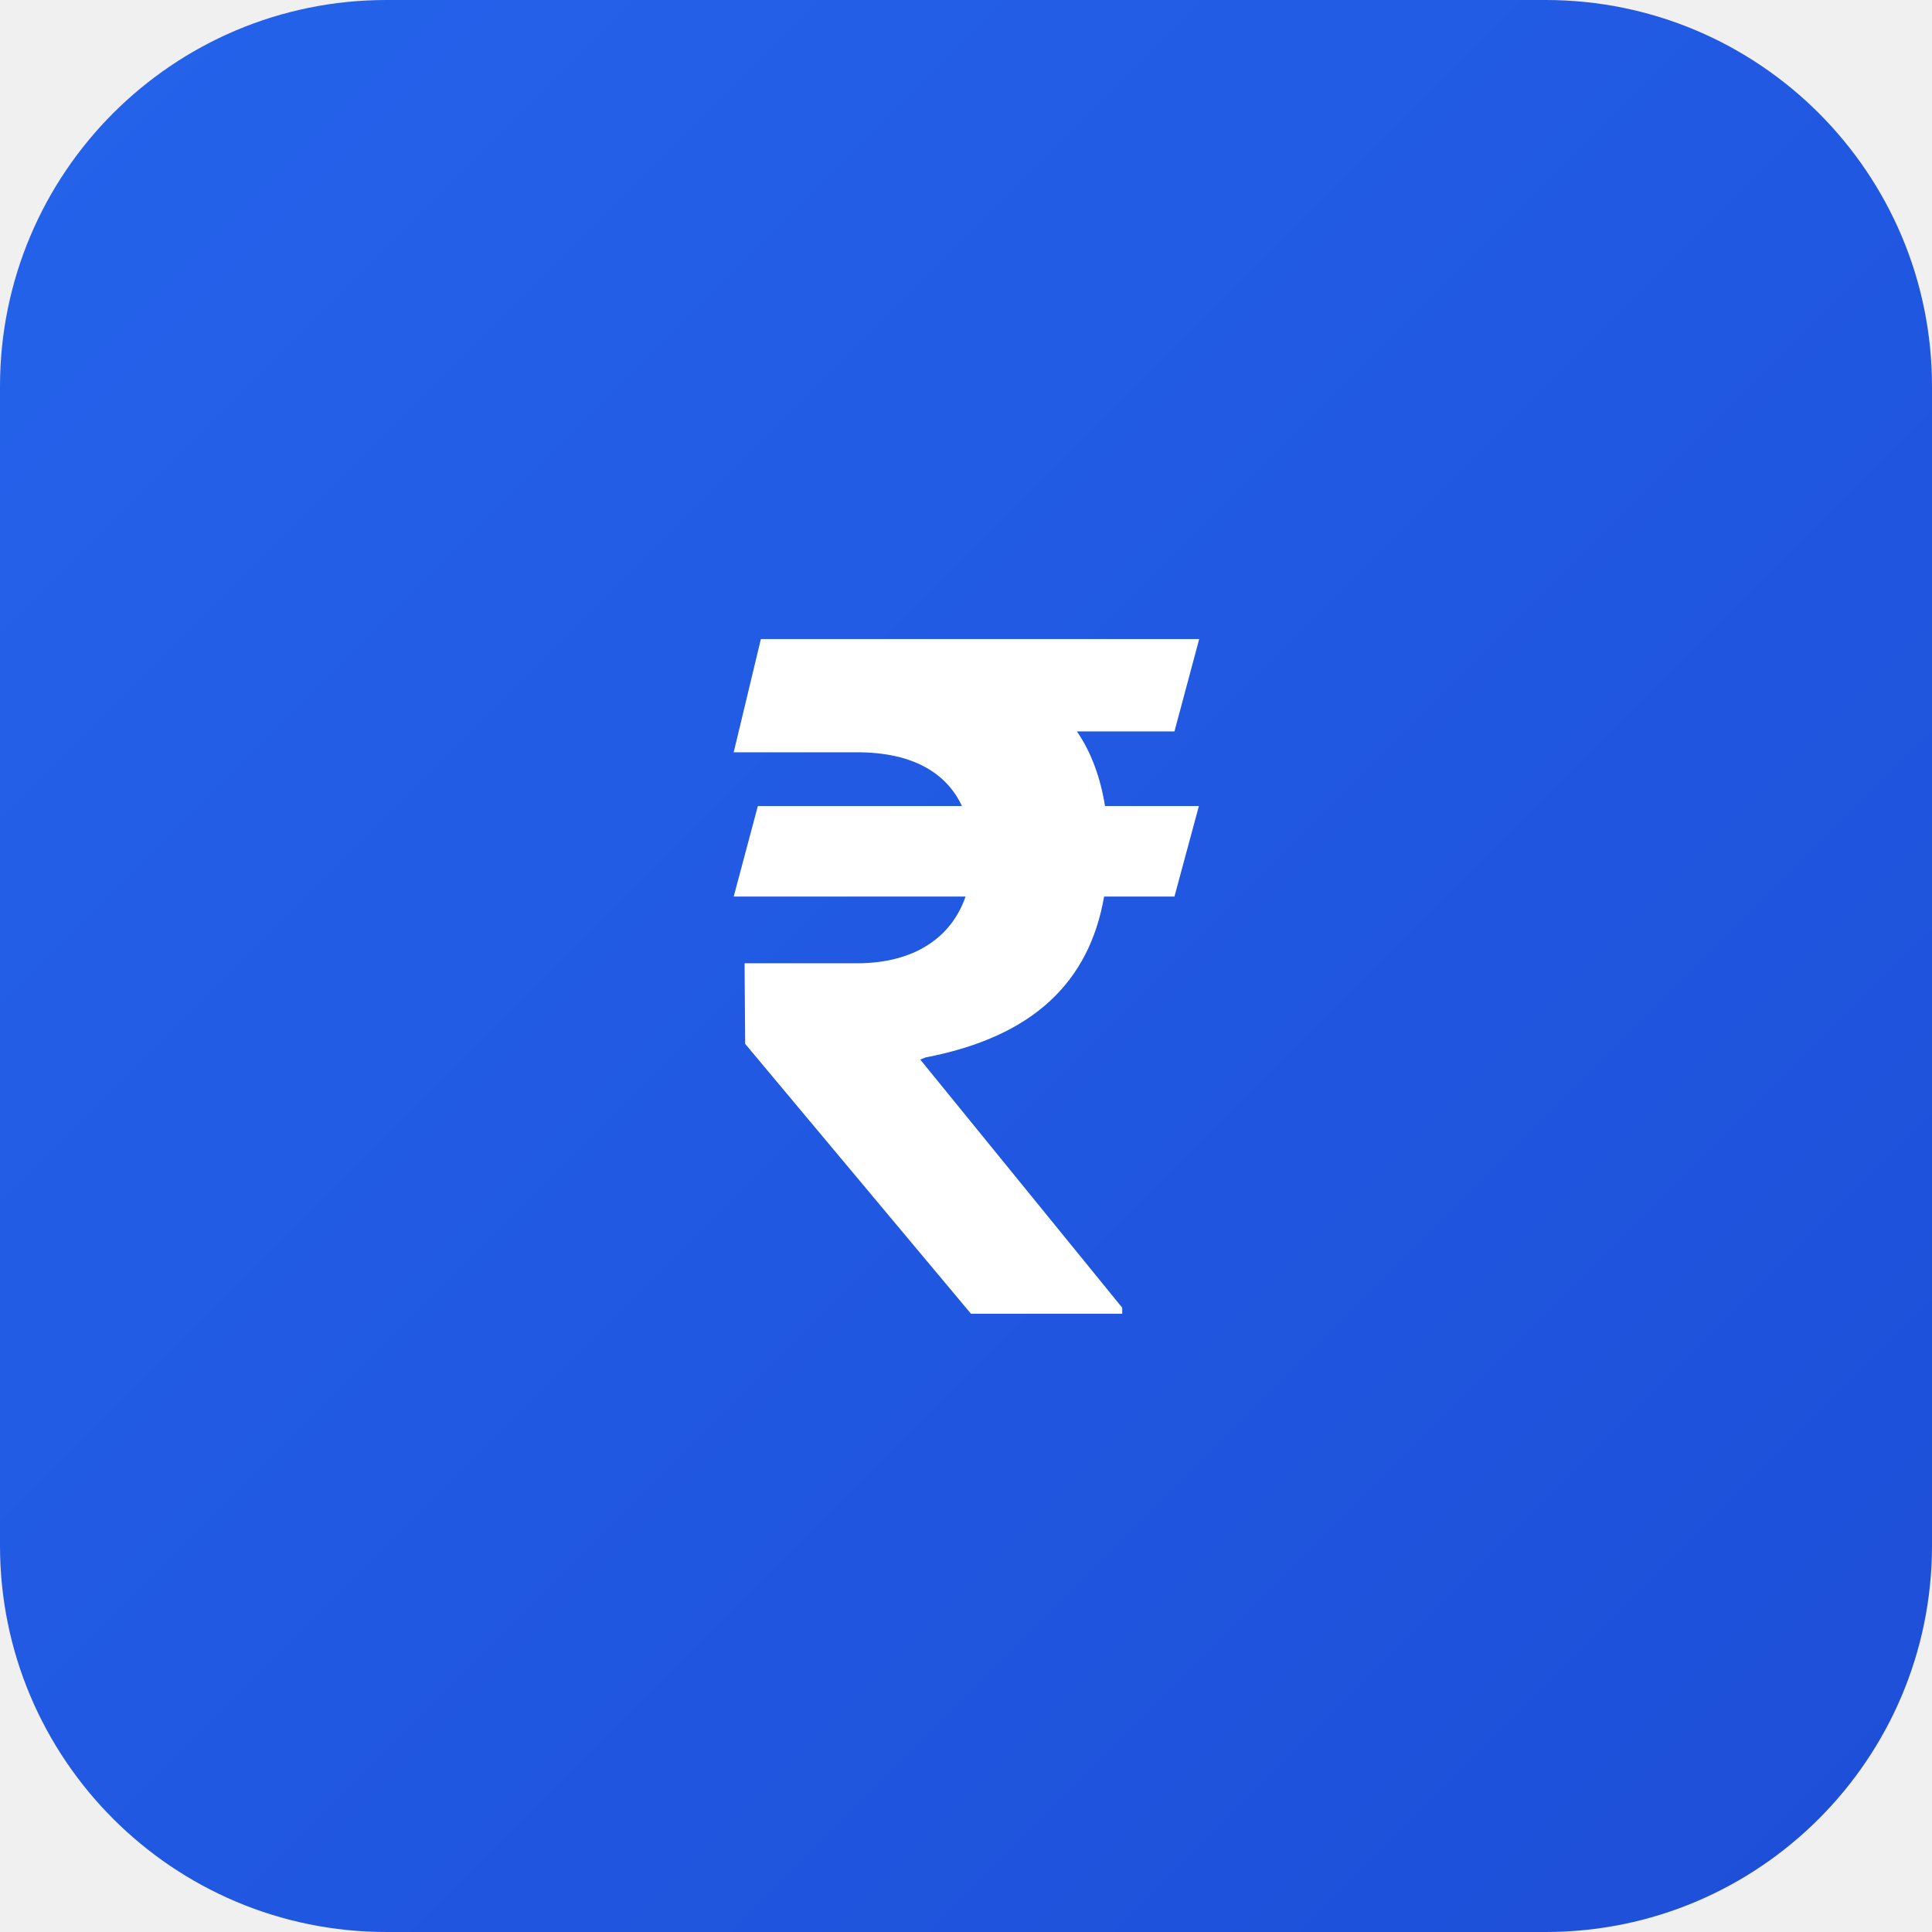
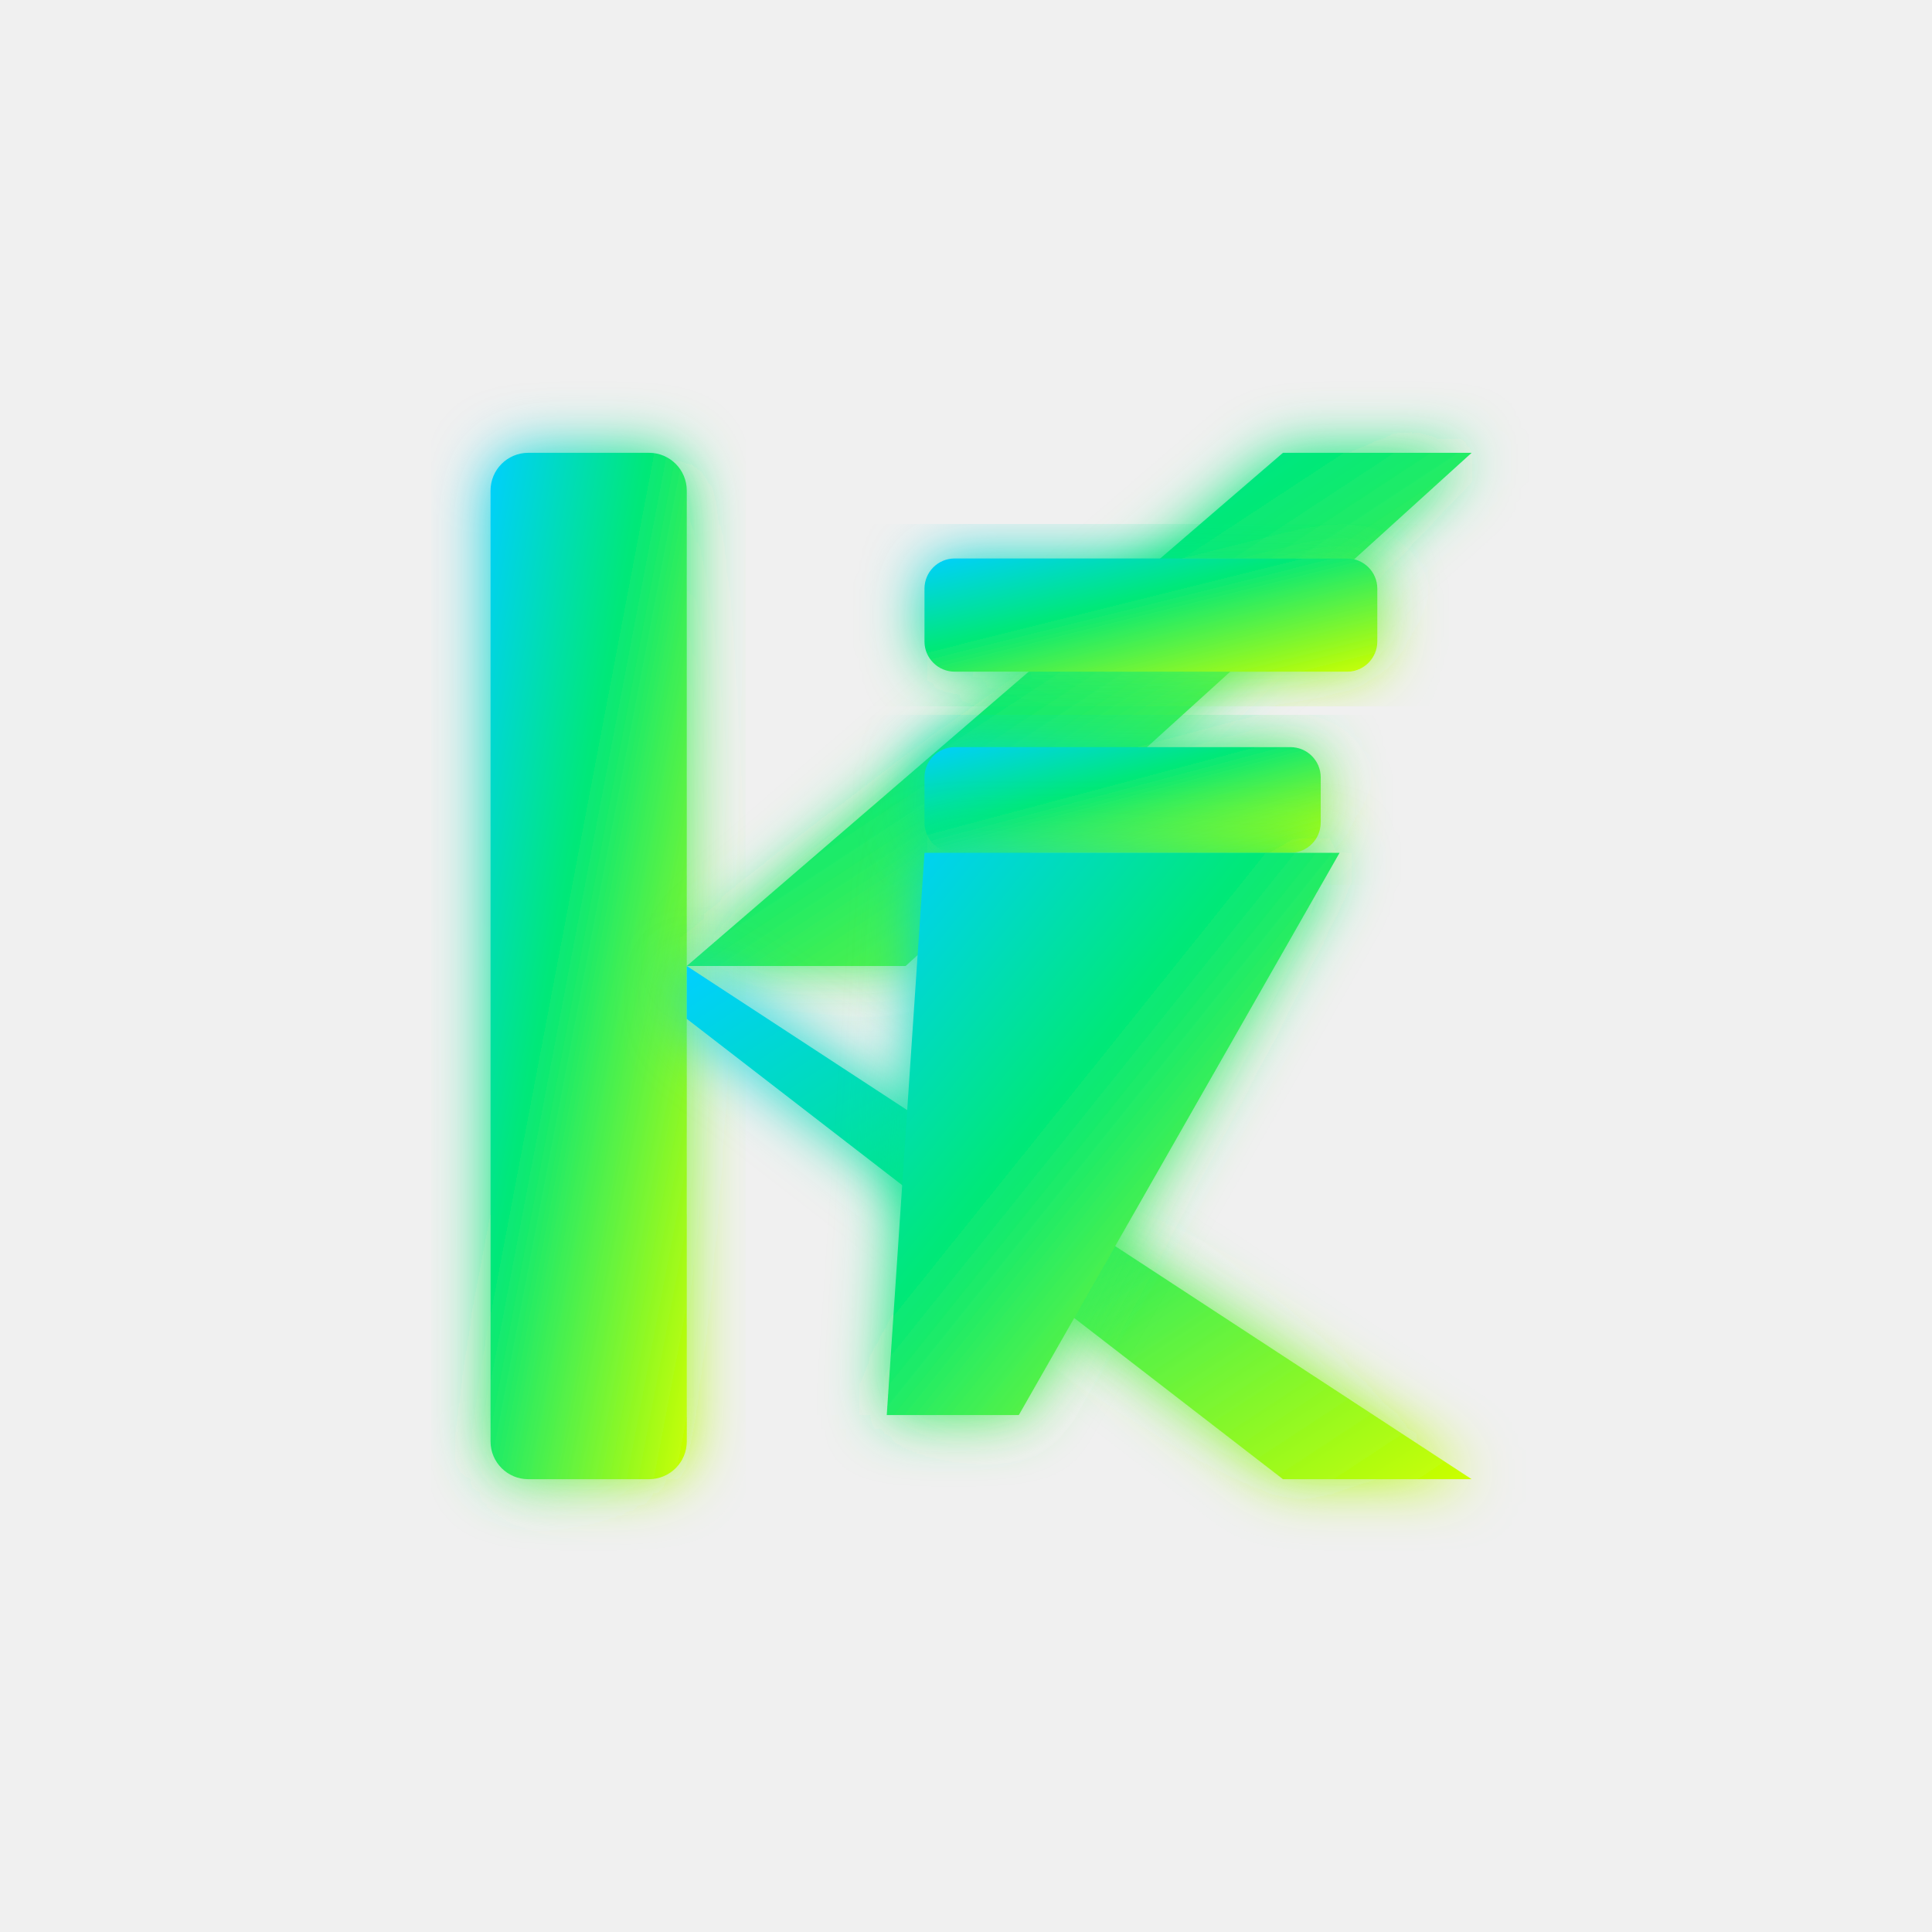
- <svg xmlns="http://www.w3.org/2000/svg" viewBox="0 0 100 100">
+ <svg xmlns="http://www.w3.org/2000/svg" viewBox="0 0 512 512" width="512" height="512">
  <defs>
-     <linearGradient id="bg" x1="0%" y1="0%" x2="100%" y2="100%">
-       <stop offset="0%" style="stop-color:#2563EB" />
-       <stop offset="100%" style="stop-color:#1D4ED8" />
+     <linearGradient id="logoGrad" x1="0%" y1="0%" x2="100%" y2="100%">
+       <stop offset="0%" stop-color="#00CFFF" />
+       <stop offset="40%" stop-color="#00E87A" />
+       <stop offset="100%" stop-color="#CCFF00" />
    </linearGradient>
+     <filter id="glow" x="-30%" y="-30%" width="160%" height="160%">
+       <feGaussianBlur in="SourceGraphic" stdDeviation="8" result="blur" />
+       <feMerge>
+         <feMergeNode in="blur" />
+         <feMergeNode in="SourceGraphic" />
+       </feMerge>
+     </filter>
  </defs>
-   <rect width="100" height="100" rx="20" fill="url(#bg)" />
-   <text x="50" y="68" font-family="Inter, system-ui, sans-serif" font-size="48" font-weight="700" fill="white" text-anchor="middle">₹</text>
+   <rect x="130" y="120" width="52" height="272" rx="10" fill="url(#logoGrad)" filter="url(#glow)" />
+   <polygon points="182,256 340,120 390,120 240,256" fill="url(#logoGrad)" filter="url(#glow)" />
+   <polygon points="182,256 390,392 340,392 182,270" fill="url(#logoGrad)" filter="url(#glow)" />
+   <rect x="245" y="148" width="120" height="30" rx="8" fill="url(#logoGrad)" filter="url(#glow)" />
+   <rect x="245" y="198" width="105" height="28" rx="8" fill="url(#logoGrad)" filter="url(#glow)" />
+   <polygon points="245,226 355,226 270,375 235,375" fill="url(#logoGrad)" filter="url(#glow)" />
</svg>
